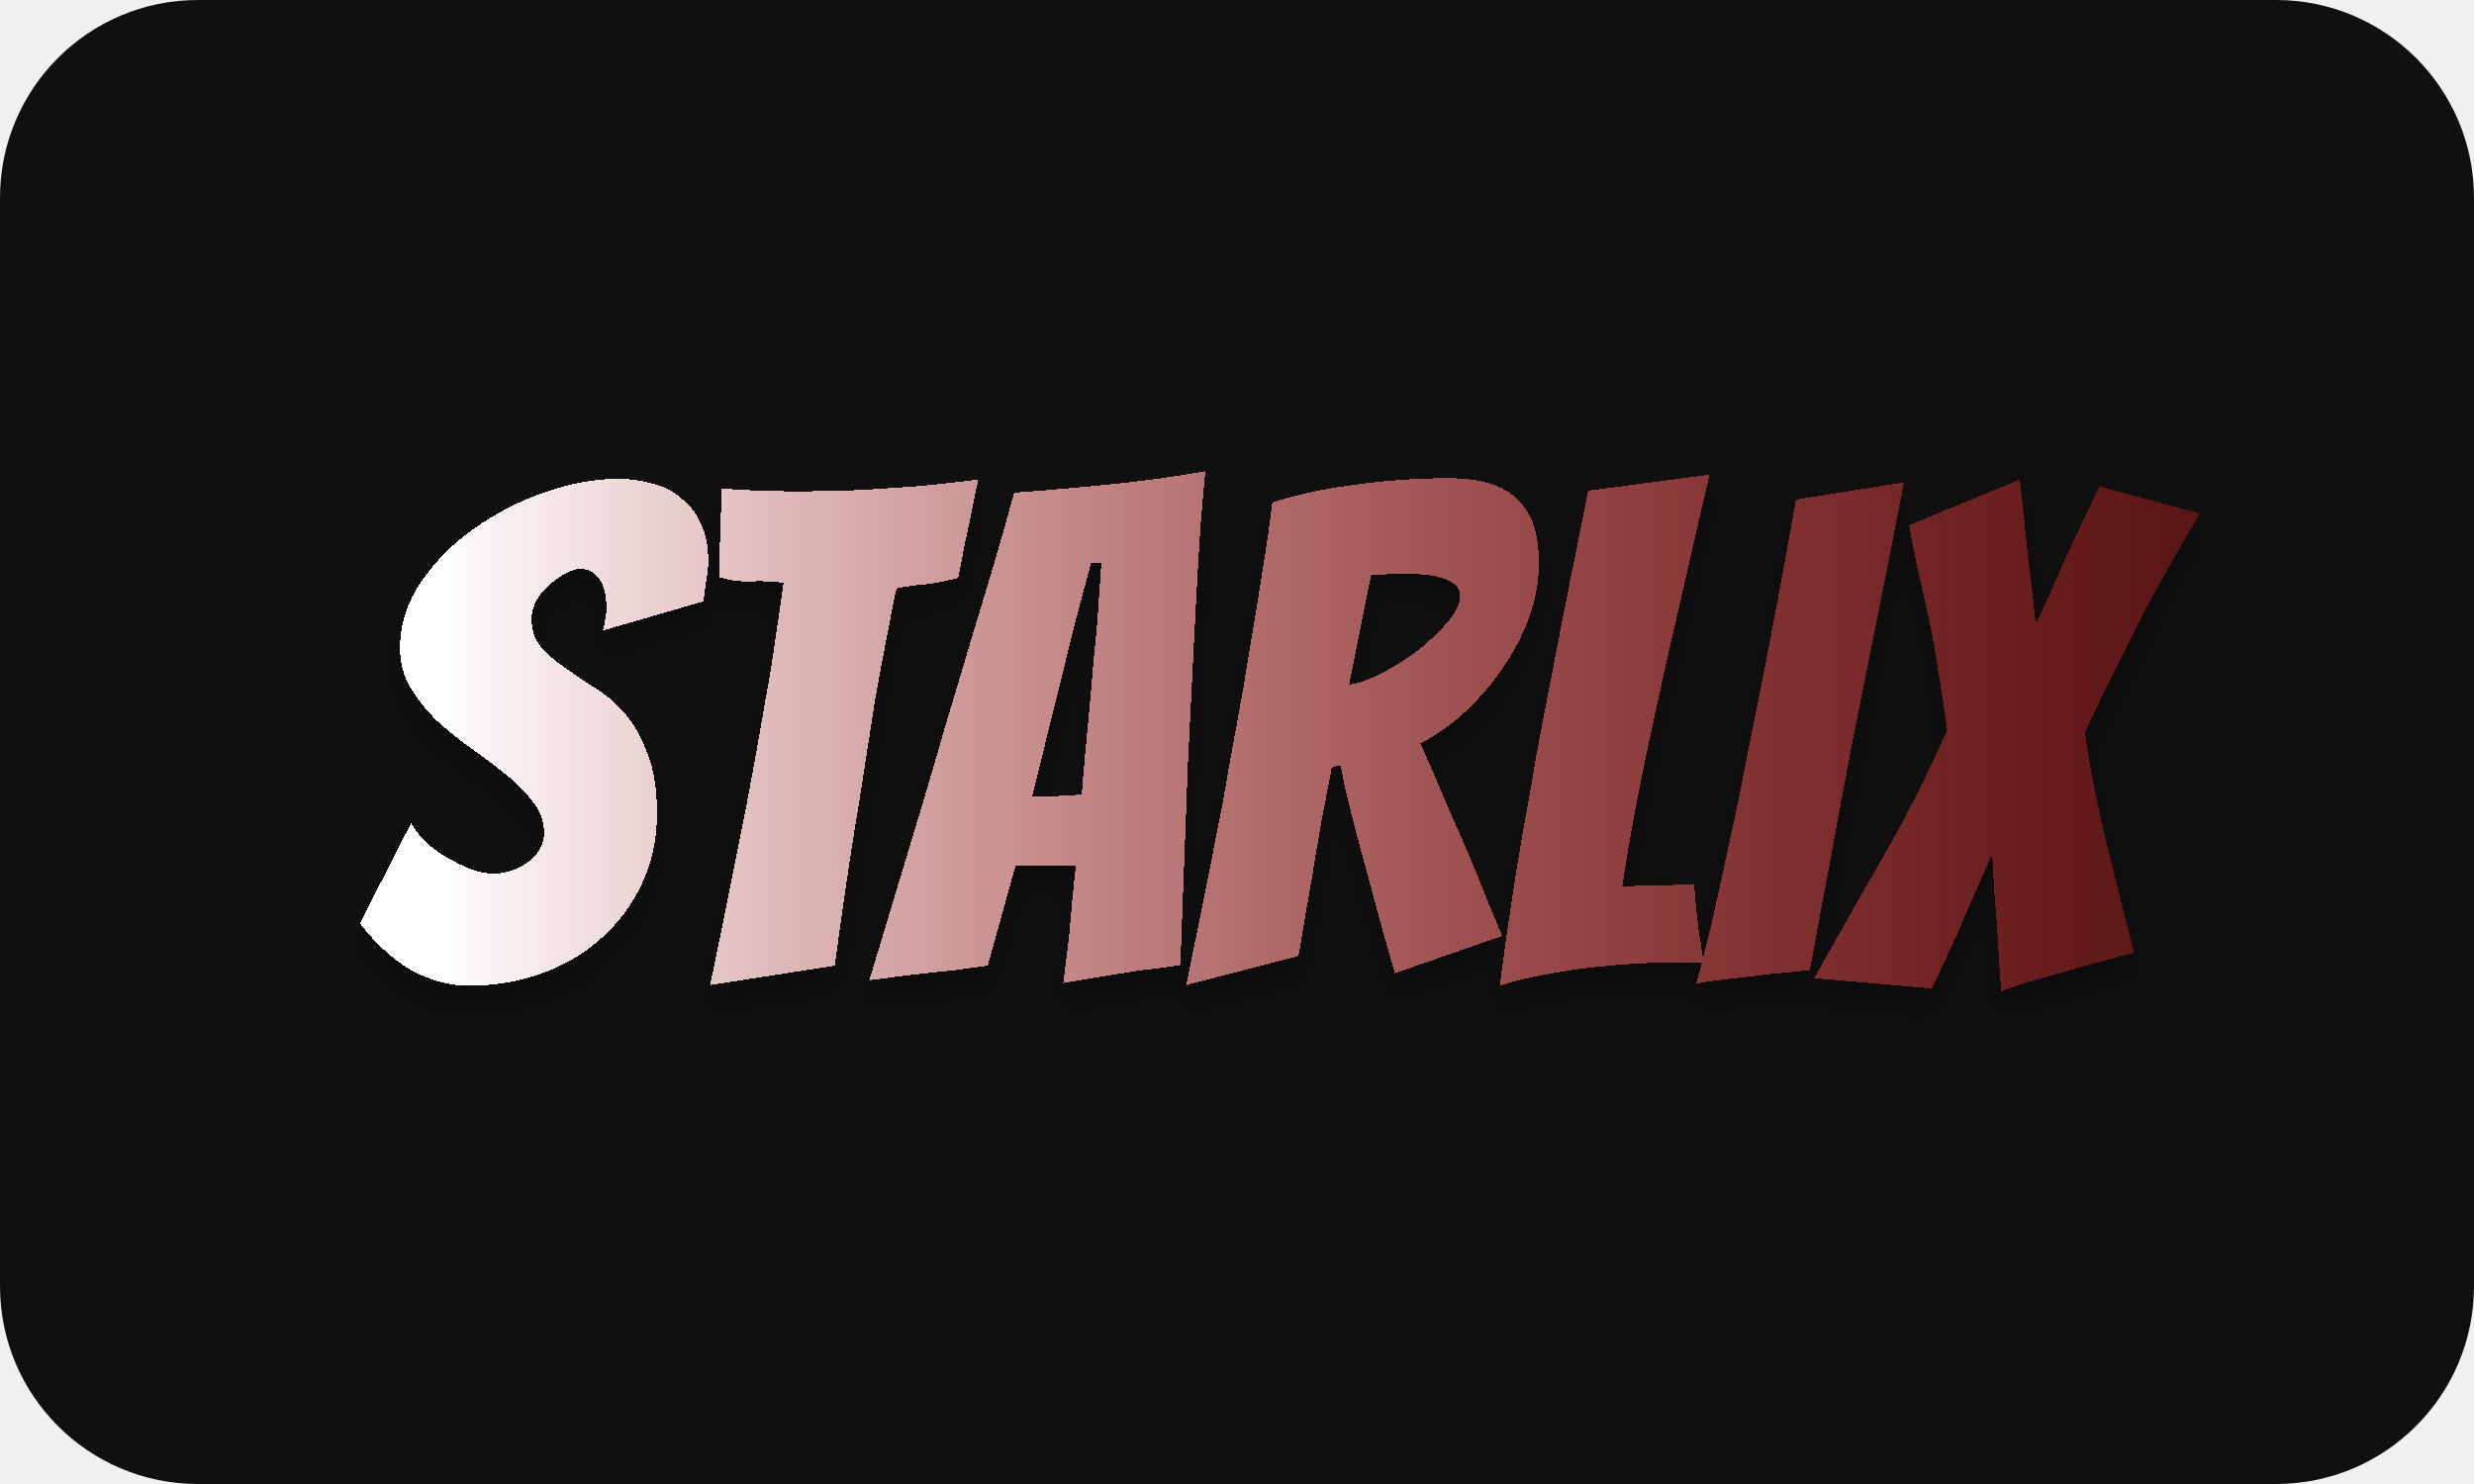
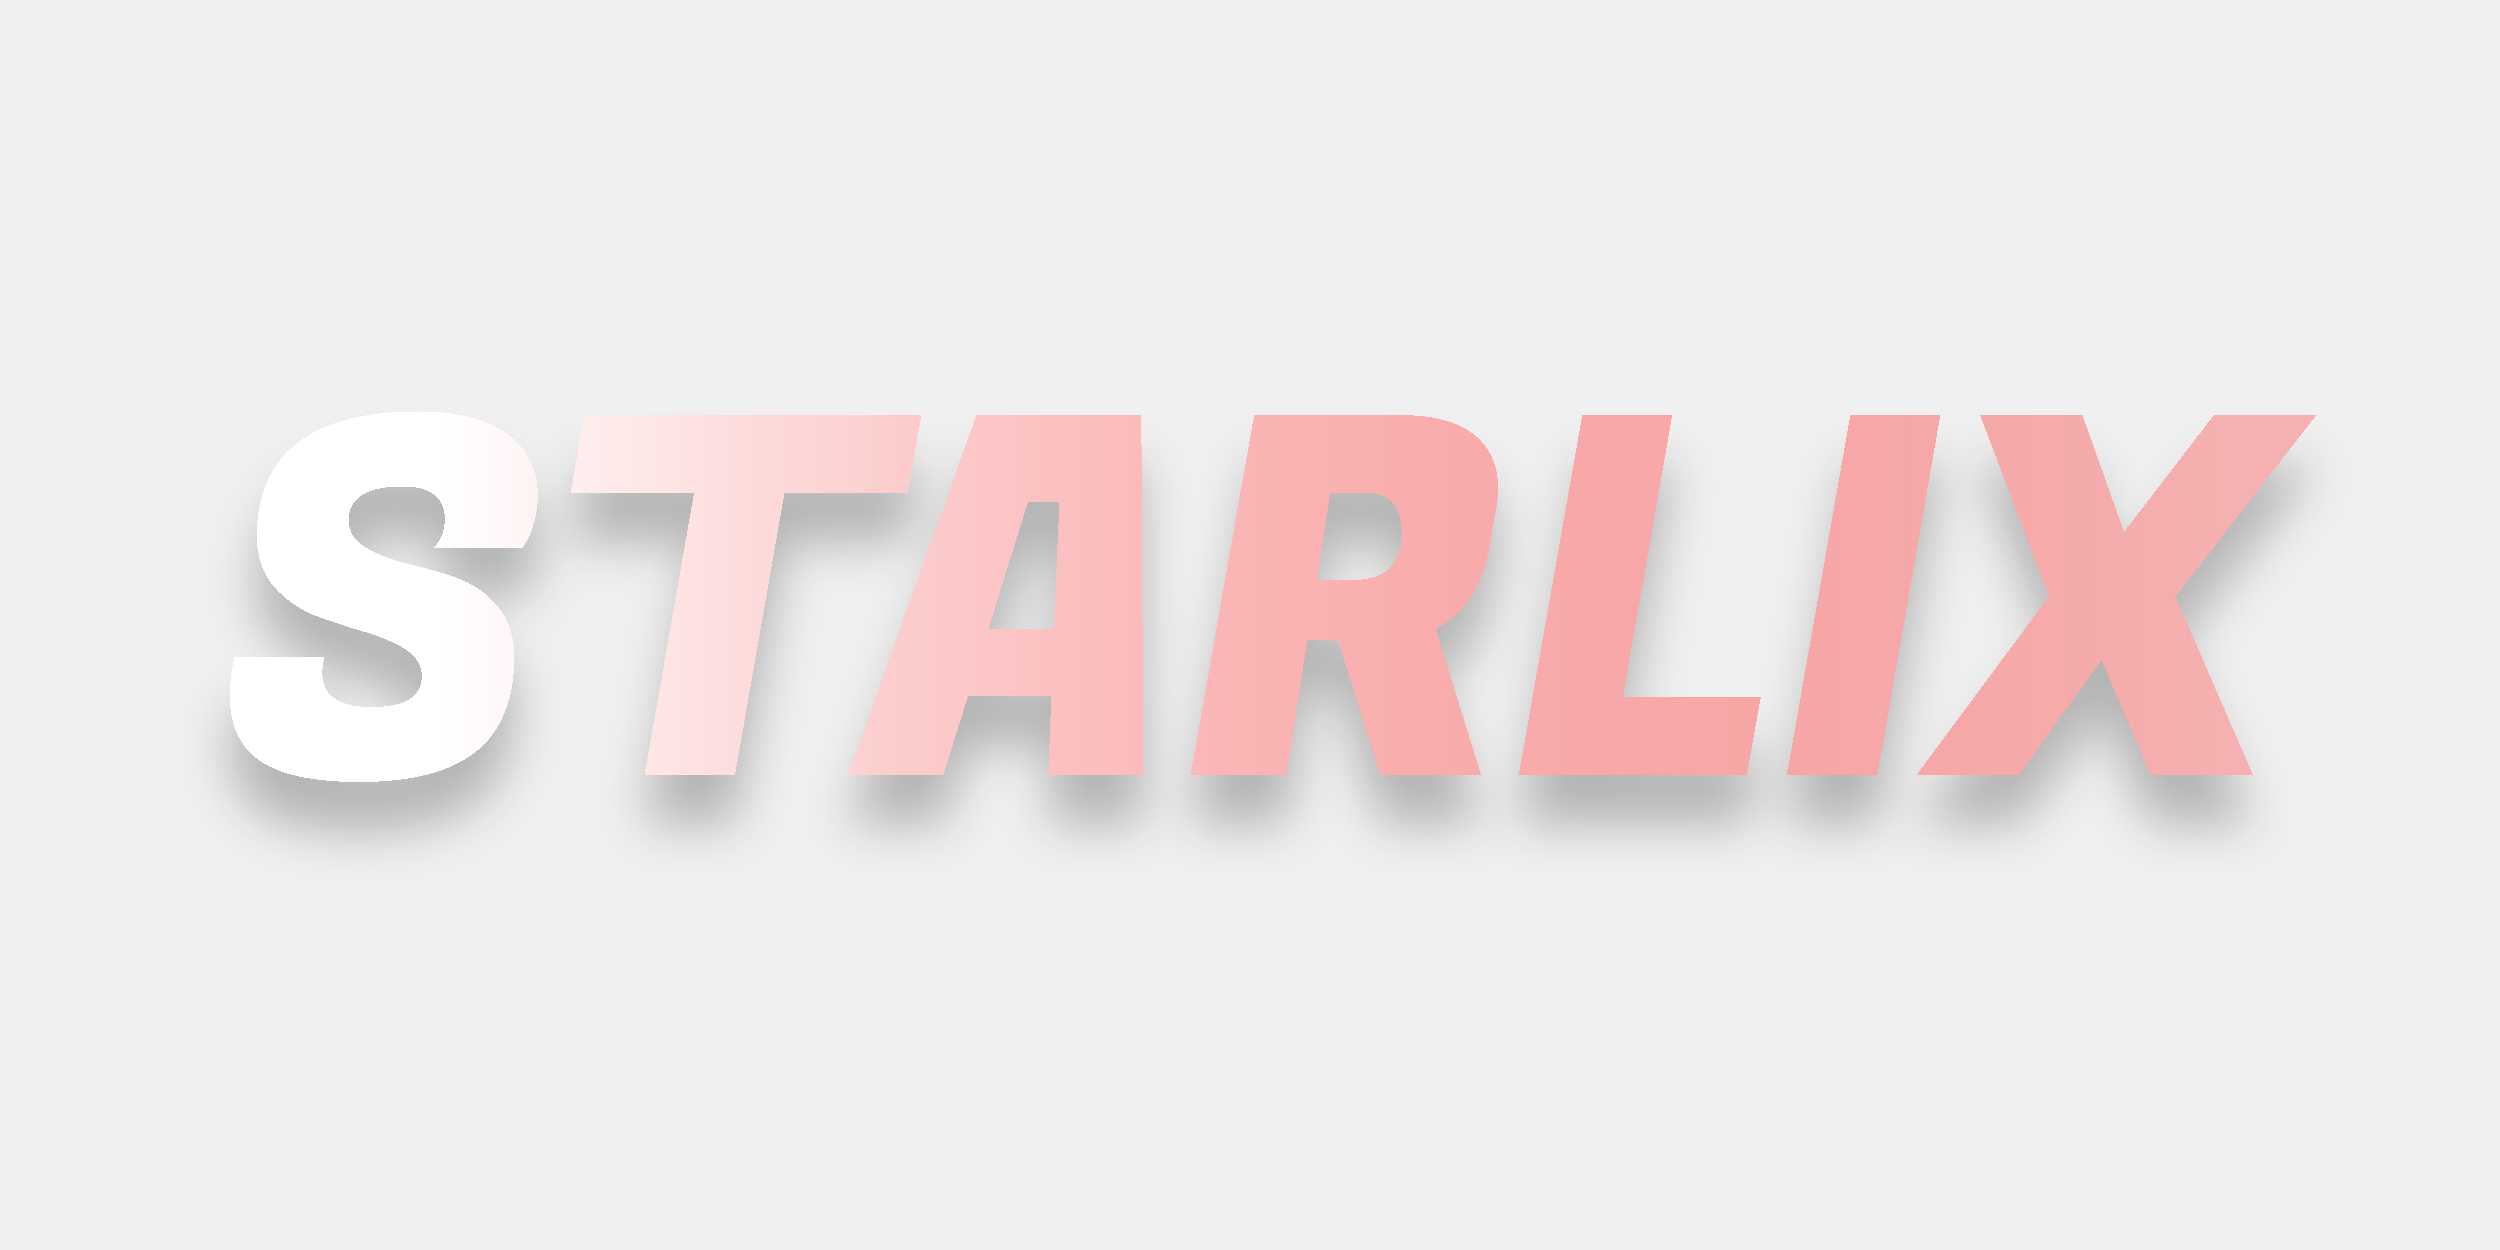
- <svg xmlns="http://www.w3.org/2000/svg" width="500" height="300" viewBox="0 0 500 300" fill="none">
+ <svg xmlns="http://www.w3.org/2000/svg" width="200" height="100" viewBox="0 0 200 100" fill="none">
  <g clip-path="url(#clip0_45_2)">
-     <rect width="500" height="300" rx="40" fill="#101010" />
    <g filter="url(#filter0_d_45_2)">
-       <path d="M132.782 164.42C132.782 169.647 131.755 174.407 129.702 178.7C127.742 182.9 125.035 186.54 121.582 189.62C118.222 192.7 114.208 195.08 109.542 196.76C104.968 198.44 100.022 199.28 94.702 199.28C90.968 199.28 87.235 198.3 83.502 196.34C79.768 194.287 76.175 191.067 72.722 186.68L83.082 166.38C83.735 167.593 84.715 168.853 86.022 170.16C87.328 171.373 88.775 172.447 90.362 173.38C92.042 174.313 93.675 175.107 95.262 175.76C96.942 176.32 98.435 176.6 99.742 176.6C100.862 176.6 102.028 176.413 103.242 176.04C104.455 175.667 105.575 175.107 106.602 174.36C107.628 173.613 108.422 172.773 108.982 171.84C109.635 170.813 109.962 169.647 109.962 168.34C109.962 166.1 109.215 164.047 107.722 162.18C106.322 160.22 104.548 158.4 102.402 156.72C100.255 154.947 97.922 153.173 95.402 151.4C92.882 149.627 90.548 147.76 88.402 145.8C86.348 143.84 84.575 141.647 83.082 139.22C81.588 136.793 80.842 134.087 80.842 131.1C80.842 126.247 82.288 121.72 85.182 117.52C88.075 113.32 91.668 109.727 95.962 106.74C100.348 103.66 105.108 101.233 110.242 99.46C115.375 97.687 120.228 96.8 124.802 96.8C127.322 96.8 129.702 97.127 131.942 97.78C134.182 98.34 136.095 99.32 137.682 100.72C139.362 102.027 140.668 103.707 141.602 105.76C142.628 107.813 143.142 110.38 143.142 113.46C143.142 114.767 143.002 116.073 142.722 117.38C142.535 118.687 142.348 120.087 142.162 121.58L121.862 127.46C122.048 126.713 122.188 125.967 122.282 125.22C122.468 124.473 122.562 123.727 122.562 122.98C122.562 120.18 122.048 118.173 121.022 116.96C120.088 115.653 118.828 115 117.242 115C116.495 115 115.562 115.28 114.442 115.84C113.415 116.4 112.342 117.147 111.222 118.08C110.195 118.92 109.308 119.947 108.562 121.16C107.815 122.373 107.442 123.68 107.442 125.08C107.442 127.32 108.048 129.187 109.262 130.68C110.568 132.173 112.155 133.573 114.022 134.88C115.888 136.187 117.895 137.54 120.042 138.94C122.282 140.247 124.335 141.973 126.202 144.12C128.068 146.267 129.608 148.973 130.822 152.24C132.128 155.413 132.782 159.473 132.782 164.42ZM143.518 199.14C145.665 188.873 147.718 178.747 149.678 168.76C150.518 164.56 151.358 160.173 152.198 155.6C153.038 151.027 153.831 146.547 154.578 142.16C155.418 137.68 156.118 133.387 156.678 129.28C157.331 125.08 157.891 121.253 158.358 117.8C156.211 117.52 154.018 117.427 151.778 117.52C149.631 117.613 147.485 117.333 145.338 116.68C145.431 115.187 145.478 113.46 145.478 111.5C145.478 109.54 145.525 107.58 145.618 105.62C145.711 103.473 145.805 101.187 145.898 98.76C148.325 98.947 150.751 99.087 153.178 99.18C155.605 99.273 158.031 99.32 160.458 99.32C165.218 99.32 169.791 99.227 174.178 99.04C178.658 98.76 182.765 98.48 186.498 98.2C190.325 97.827 194.058 97.407 197.698 96.94L196.158 104.5C195.691 106.647 195.225 108.84 194.758 111.08C194.385 113.32 194.011 115.233 193.638 116.82C191.585 117.38 189.485 117.8 187.338 118.08C185.285 118.267 183.231 118.547 181.178 118.92C180.525 122.093 179.825 125.64 179.078 129.56C178.331 133.387 177.585 137.4 176.838 141.6C176.185 145.707 175.531 149.907 174.878 154.2C174.225 158.493 173.571 162.6 172.918 166.52C171.425 175.76 170.025 185.327 168.718 195.22L143.518 199.14ZM230.153 196.2C227.819 196.573 225.253 196.993 222.453 197.46C219.653 197.927 217.133 198.347 214.893 198.72C215.266 195.64 215.639 192.607 216.013 189.62C216.293 187.007 216.526 184.393 216.713 181.78C216.993 179.167 217.226 176.927 217.413 175.06H205.233L199.633 195.22C197.579 195.5 195.153 195.827 192.353 196.2C189.553 196.48 186.939 196.76 184.513 197.04C181.526 197.413 178.586 197.787 175.693 198.16C179.426 185.747 183.113 173.52 186.753 161.48C188.246 156.44 189.786 151.167 191.373 145.66C193.053 140.153 194.686 134.693 196.273 129.28C197.953 123.773 199.539 118.5 201.033 113.46C202.526 108.42 203.833 103.8 204.953 99.6C211.299 99.133 217.739 98.573 224.273 97.92C230.899 97.267 237.339 96.38 243.593 95.26C243.313 98.247 242.986 101.98 242.613 106.46C242.333 110.847 242.053 115.653 241.773 120.88C241.493 126.107 241.213 131.567 240.933 137.26C240.653 142.953 240.373 148.553 240.093 154.06C239.626 166.94 239.113 180.613 238.553 195.08C235.753 195.547 232.953 195.92 230.153 196.2ZM208.593 161.06C208.966 161.06 209.619 161.06 210.553 161.06C211.579 160.967 212.606 160.92 213.633 160.92C214.753 160.827 215.779 160.78 216.713 160.78C217.646 160.687 218.299 160.593 218.673 160.5C218.673 159.94 218.719 159.007 218.813 157.7C218.999 156.3 219.139 154.76 219.233 153.08C219.419 151.307 219.606 149.393 219.793 147.34C219.979 145.287 220.166 143.28 220.353 141.32C220.726 136.56 221.193 131.427 221.753 125.92L222.593 113.74L220.493 113.88L217.273 125.92L208.593 161.06ZM239.759 199.14C242.279 186.727 244.706 174.593 247.039 162.74C247.879 157.7 248.813 152.473 249.839 147.06C250.866 141.553 251.799 136.14 252.639 130.82C253.573 125.407 254.413 120.227 255.159 115.28C255.999 110.24 256.653 105.667 257.119 101.56C262.439 99.88 268.179 98.667 274.339 97.92C280.499 97.08 286.613 96.66 292.679 96.66C296.319 96.66 299.306 97.08 301.639 97.92C304.066 98.76 305.933 99.973 307.239 101.56C308.639 103.053 309.619 104.827 310.179 106.88C310.739 108.933 311.019 111.22 311.019 113.74C311.019 117.473 310.366 121.16 309.059 124.8C307.753 128.347 305.979 131.753 303.739 135.02C301.593 138.193 299.073 141.133 296.179 143.84C293.379 146.453 290.346 148.6 287.079 150.28C288.759 154.013 290.533 158.12 292.399 162.6C294.359 166.987 296.179 171.187 297.859 175.2C299.726 179.867 301.639 184.533 303.599 189.2L281.899 196.76C280.033 190.32 278.353 184.253 276.859 178.56C276.206 176.227 275.553 173.847 274.899 171.42C274.246 168.9 273.639 166.567 273.079 164.42C272.519 162.18 272.053 160.22 271.679 158.54C271.306 156.86 271.073 155.553 270.979 154.62L269.159 155.18C268.599 158.167 267.899 161.807 267.059 166.1C266.313 170.393 265.613 174.547 264.959 178.56C264.119 183.32 263.279 188.22 262.439 193.26L239.759 199.14ZM272.659 138.38C274.433 138.193 276.579 137.447 279.099 136.14C281.713 134.833 284.186 133.293 286.519 131.52C288.853 129.653 290.859 127.74 292.539 125.78C294.219 123.82 295.059 122.093 295.059 120.6C295.059 119.573 294.733 118.78 294.079 118.22C293.426 117.567 292.493 117.1 291.279 116.82C290.159 116.447 288.899 116.213 287.499 116.12C286.099 116.027 284.653 115.98 283.159 115.98C282.133 115.98 281.059 116.027 279.939 116.12C278.913 116.12 277.979 116.12 277.139 116.12L272.659 138.38ZM340.046 194.52C337.153 194.52 334.073 194.613 330.806 194.8C327.633 194.987 324.413 195.267 321.146 195.64C317.88 196.013 314.66 196.527 311.486 197.18C308.406 197.74 305.606 198.44 303.086 199.28C303.646 195.08 304.3 190.413 305.046 185.28C305.793 180.147 306.633 174.827 307.566 169.32C308.593 163.813 309.573 158.26 310.506 152.66C311.533 147.06 312.56 141.693 313.586 136.56C315.92 124.333 318.393 111.873 321.006 99.18L345.506 95.96C342.986 106.787 340.56 117.333 338.226 127.6C337.2 131.987 336.173 136.56 335.146 141.32C334.12 145.987 333.14 150.56 332.206 155.04C331.273 159.52 330.433 163.86 329.686 168.06C328.94 172.26 328.333 175.993 327.866 179.26C330.2 179.073 332.673 178.98 335.286 178.98C337.993 178.887 340.373 178.84 342.426 178.84C342.52 180.613 342.66 182.387 342.846 184.16C343.033 185.84 343.22 187.38 343.406 188.78C343.686 190.18 343.873 191.44 343.966 192.56C344.153 193.587 344.293 194.287 344.386 194.66C343.64 194.66 342.893 194.66 342.146 194.66C341.493 194.567 340.793 194.52 340.046 194.52ZM365.772 196.2C364.932 196.2 363.299 196.34 360.872 196.62C358.446 196.807 355.926 197.087 353.312 197.46C350.699 197.74 348.319 198.02 346.172 198.3C344.119 198.58 342.999 198.767 342.812 198.86C343.932 194.847 345.052 190.413 346.172 185.56C347.292 180.613 348.412 175.48 349.532 170.16C350.746 164.747 351.866 159.287 352.892 153.78C354.012 148.273 355.086 142.953 356.112 137.82C358.446 125.873 360.732 113.6 362.972 101L384.812 97.5C382.386 110.007 379.959 122.28 377.532 134.32C376.506 139.453 375.432 144.773 374.312 150.28C373.286 155.787 372.259 161.247 371.232 166.66C370.299 172.073 369.319 177.347 368.292 182.48C367.359 187.52 366.519 192.093 365.772 196.2ZM431.32 192.56C431.133 192.653 430.48 192.84 429.36 193.12C428.24 193.4 426.84 193.773 425.16 194.24C423.48 194.707 421.613 195.22 419.56 195.78C417.6 196.34 415.64 196.9 413.68 197.46C411.813 198.02 410.04 198.533 408.36 199C406.68 199.56 405.373 200.027 404.44 200.4C404.16 196.667 403.926 193.027 403.74 189.48C403.553 186.4 403.32 183.32 403.04 180.24C402.853 177.16 402.713 174.593 402.62 172.54C401.78 174.593 400.66 177.16 399.26 180.24C397.953 183.32 396.646 186.353 395.34 189.34C393.753 192.793 392.12 196.293 390.44 199.84L366.64 197.74C371.306 189.433 375.973 181.22 380.64 173.1C385.306 164.98 389.6 156.487 393.52 147.62C392.96 143.42 392.4 139.687 391.84 136.42C391.373 133.153 390.813 129.933 390.16 126.76C389.506 123.587 388.806 120.413 388.06 117.24C387.313 113.973 386.566 110.287 385.82 106.18L408.22 96.94C408.686 101.327 409.2 106.18 409.76 111.5C410.413 116.82 410.973 121.72 411.44 126.2C413.586 121.533 415.686 116.867 417.74 112.2C419.886 107.533 422.08 102.913 424.32 98.34L444.62 103.8C442.193 107.907 440 111.687 438.04 115.14C436.08 118.593 434.213 122.047 432.44 125.5C430.666 128.953 428.893 132.5 427.12 136.14C425.346 139.687 423.433 143.653 421.38 148.04C421.94 152.147 422.593 156.02 423.34 159.66C424.086 163.3 424.88 166.893 425.72 170.44C426.653 173.987 427.54 177.58 428.38 181.22C429.313 184.767 430.293 188.547 431.32 192.56Z" fill="url(#paint0_linear_45_2)" shape-rendering="crispEdges" />
+       <path d="M25.783 53.8C25.783 55.64 27.103 56.56 29.743 56.56C32.41 56.56 33.743 55.733 33.743 54.08C33.743 53.2 33.289 52.48 32.383 51.92C31.476 51.36 30.369 50.893 29.063 50.52C27.783 50.147 26.489 49.72 25.183 49.24C23.903 48.733 22.809 47.96 21.903 46.92C20.996 45.853 20.543 44.533 20.543 42.96C20.543 36.267 24.849 32.92 33.463 32.92C36.609 32.92 38.983 33.52 40.583 34.72C42.209 35.893 43.023 37.533 43.023 39.64C43.023 40.413 42.916 41.16 42.703 41.88C42.516 42.573 42.316 43.067 42.103 43.36L41.783 43.84H34.703C35.289 43.227 35.583 42.453 35.583 41.52C35.583 39.787 34.45 38.92 32.183 38.92C29.329 38.92 27.903 39.827 27.903 41.64C27.903 42.547 28.356 43.267 29.263 43.8C30.169 44.333 31.263 44.76 32.543 45.08C33.849 45.373 35.156 45.747 36.463 46.2C37.77 46.653 38.876 47.413 39.783 48.48C40.69 49.52 41.143 50.88 41.143 52.56C41.143 55.947 40.13 58.467 38.103 60.12C36.076 61.747 32.956 62.56 28.743 62.56C24.529 62.56 21.649 61.813 20.103 60.32C18.956 59.2 18.383 57.653 18.383 55.68C18.383 54.933 18.463 54.12 18.623 53.24L18.743 52.6H25.943L25.863 53.08C25.809 53.347 25.783 53.587 25.783 53.8ZM72.6 39.44H62.76L58.8 62H51.56L55.52 39.44H45.64L46.76 33.2H73.72L72.6 39.44ZM83.867 62L84.107 55.72H77.427L75.467 62H67.827L78.107 33.2H91.307L91.467 62H83.867ZM82.227 40.2L79.067 50.36H84.307L84.747 40.2H82.227ZM111.932 33.2C114.972 33.2 117.132 33.867 118.412 35.2C119.372 36.213 119.852 37.493 119.852 39.04C119.852 39.573 119.799 40.133 119.692 40.72L119.132 43.84C118.812 45.573 118.252 46.973 117.452 48.04C116.679 49.107 115.812 49.867 114.852 50.32L118.492 62H110.412L107.052 51.24H104.572L102.932 62H95.252L100.332 33.2H111.932ZM109.412 39.44H106.412L105.372 46.4H108.172C109.586 46.4 110.599 46.067 111.212 45.4C111.826 44.707 112.132 43.8 112.132 42.68C112.132 40.52 111.226 39.44 109.412 39.44ZM139.742 62H121.502L126.582 33.2H133.782L129.822 55.76H140.862L139.742 62ZM155.228 33.2L150.188 62H142.948L148.028 33.2H155.228ZM185.318 33.2L174.038 47.72L180.238 62H172.038L168.118 52.8L161.518 62H153.318L163.918 47.72L158.398 33.2H166.598L169.918 42.56L177.118 33.2H185.318Z" fill="url(#paint0_linear_45_2)" shape-rendering="crispEdges" />
    </g>
  </g>
  <defs>
-     <filter id="filter0_d_45_2" x="68.722" y="95.26" width="379.898" height="113.14" filterUnits="userSpaceOnUse" color-interpolation-filters="sRGB">
+     <filter id="filter0_d_45_2" x="14.383" y="32.92" width="174.936" height="37.64" filterUnits="userSpaceOnUse" color-interpolation-filters="sRGB">
      <feFlood flood-opacity="0" result="BackgroundImageFix" />
      <feColorMatrix in="SourceAlpha" type="matrix" values="0 0 0 0 0 0 0 0 0 0 0 0 0 0 0 0 0 0 127 0" result="hardAlpha" />
      <feOffset dy="4" />
      <feGaussianBlur stdDeviation="2" />
      <feComposite in2="hardAlpha" operator="out" />
      <feColorMatrix type="matrix" values="0 0 0 0 0 0 0 0 0 0 0 0 0 0 0 0 0 0 0.25 0" />
      <feBlend mode="normal" in2="BackgroundImageFix" result="effect1_dropShadow_45_2" />
      <feBlend mode="normal" in="SourceGraphic" in2="effect1_dropShadow_45_2" result="shape" />
    </filter>
-     <linearGradient id="paint0_linear_45_2" x1="0" y1="150" x2="500" y2="150" gradientUnits="userSpaceOnUse">
+     <linearGradient id="paint0_linear_45_2" x1="0" y1="50" x2="200" y2="50" gradientUnits="userSpaceOnUse">
      <stop offset="0.177" stop-color="white" />
      <stop offset="0.896" stop-color="#FF1D1D" stop-opacity="0.3" />
    </linearGradient>
    <clipPath id="clip0_45_2">
-       <rect width="500" height="300" rx="40" fill="white" />
+       <rect width="200" height="100" rx="40" fill="white" />
    </clipPath>
  </defs>
</svg>
